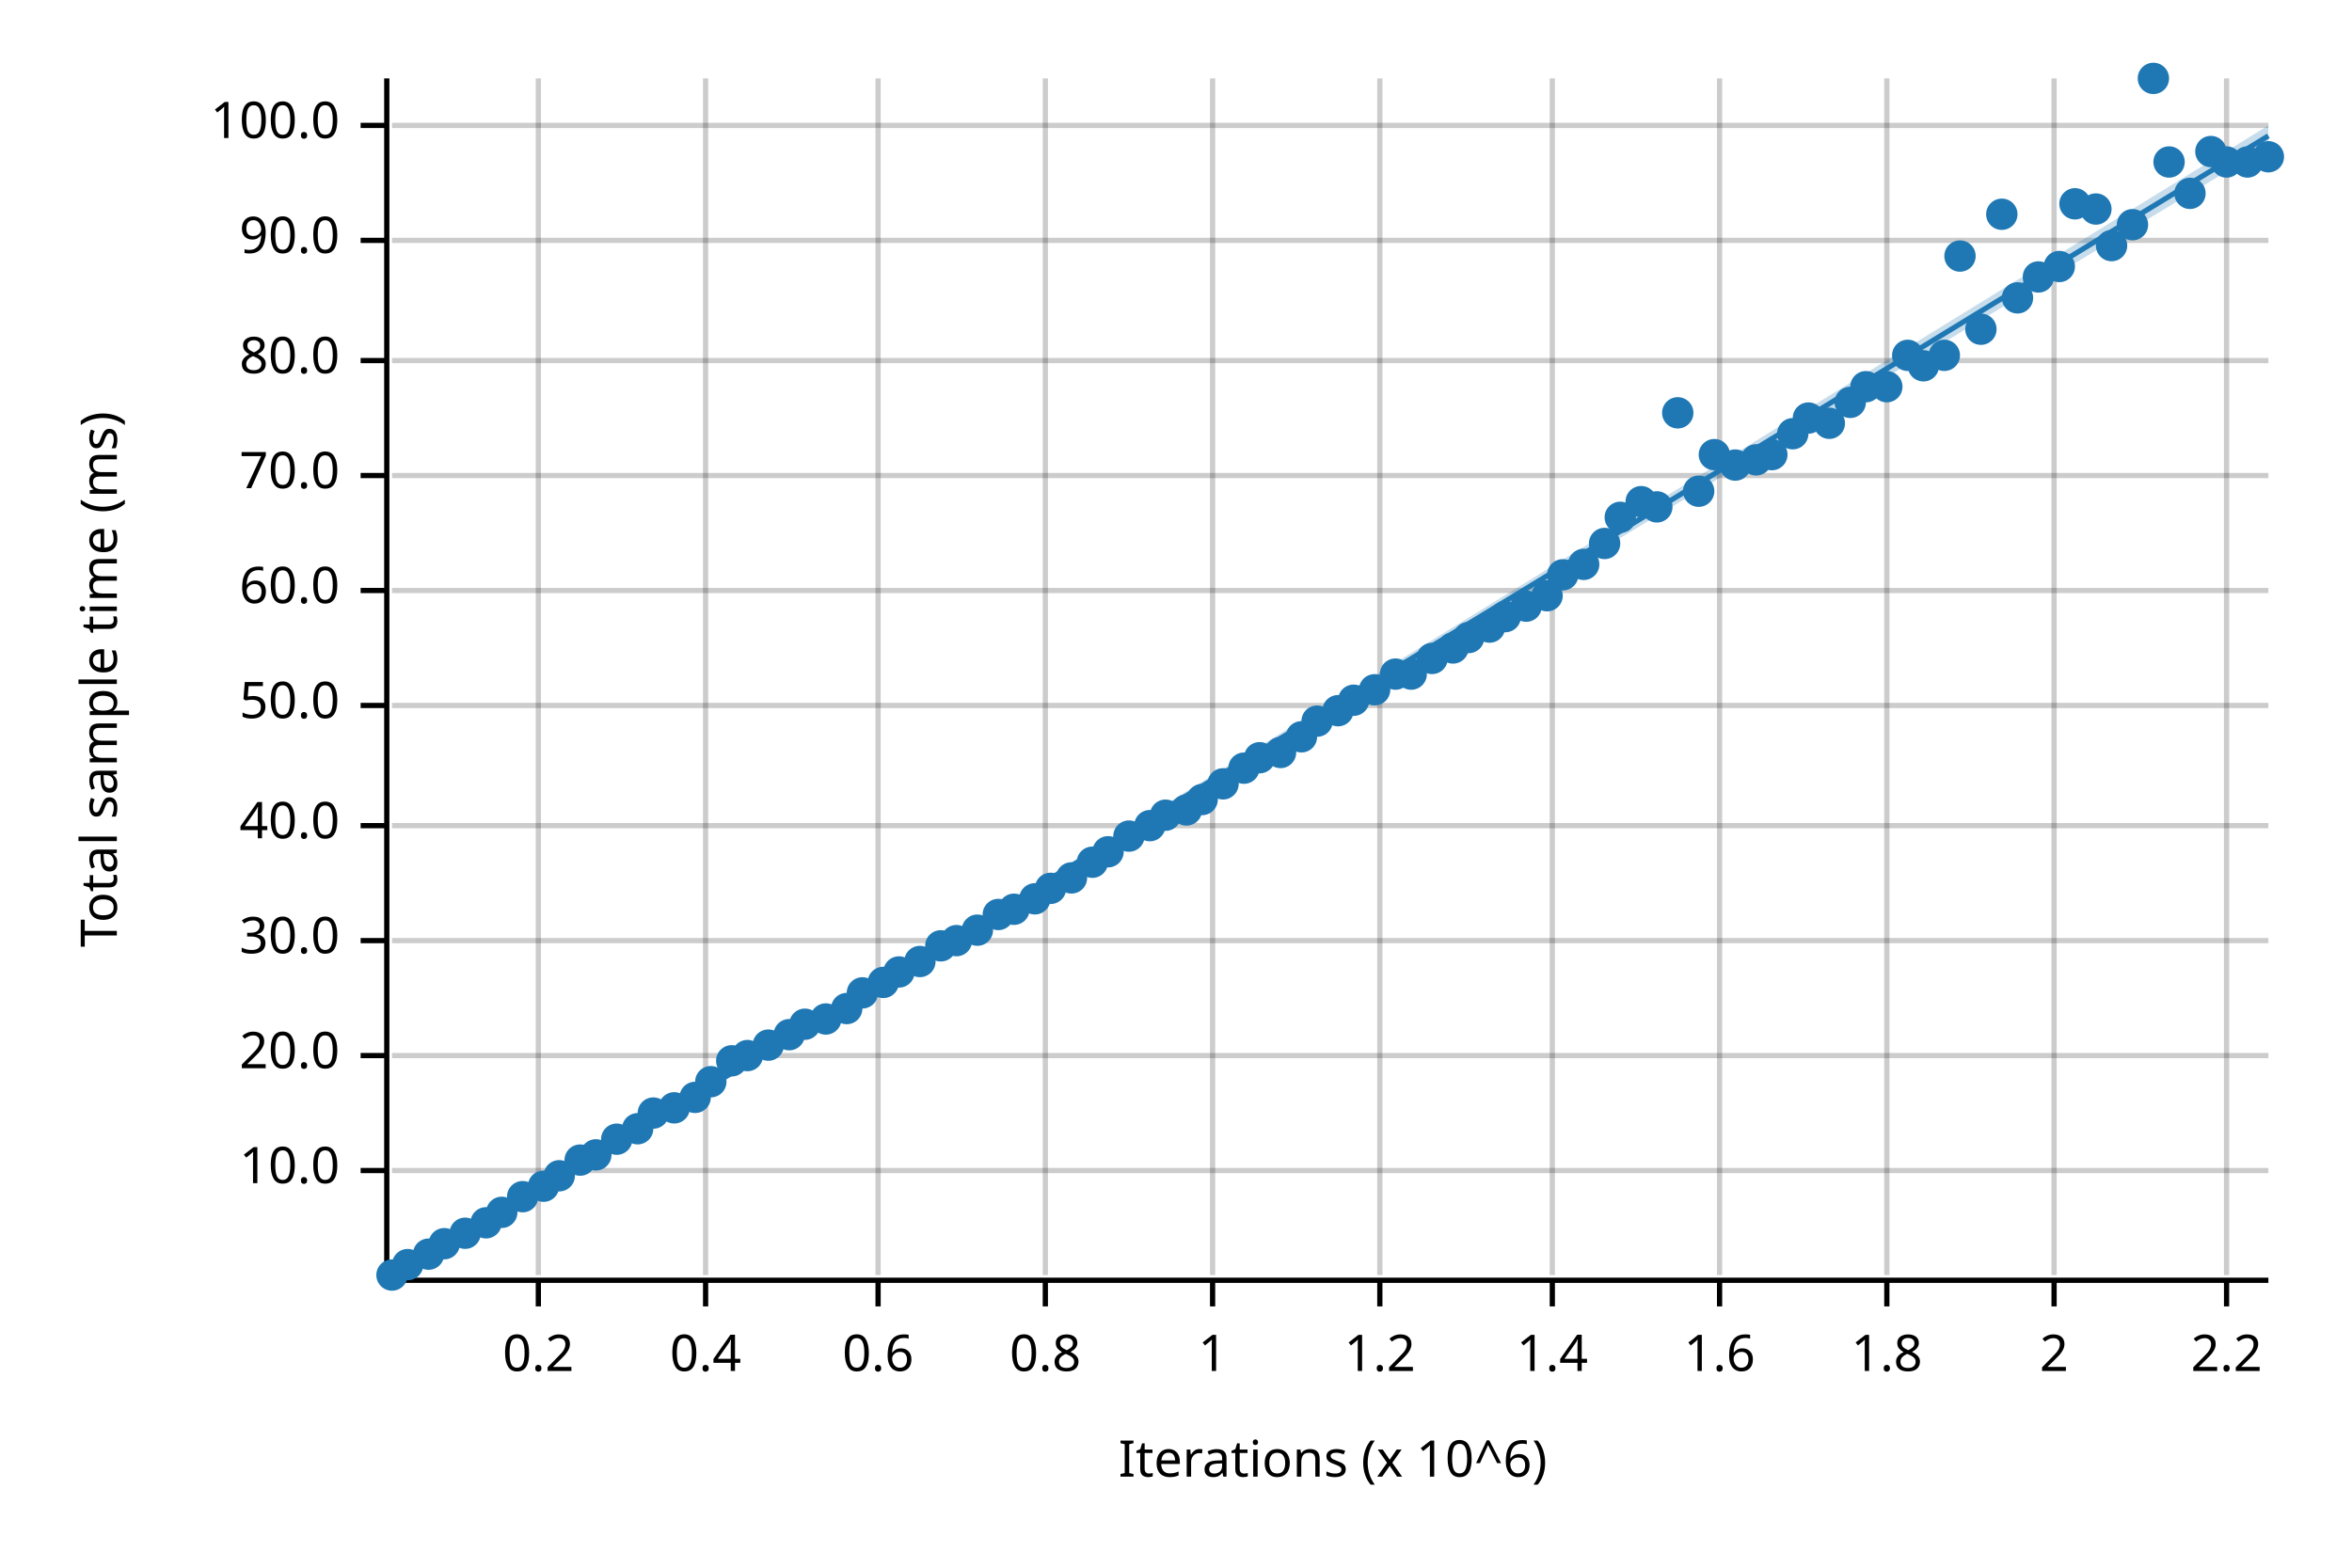
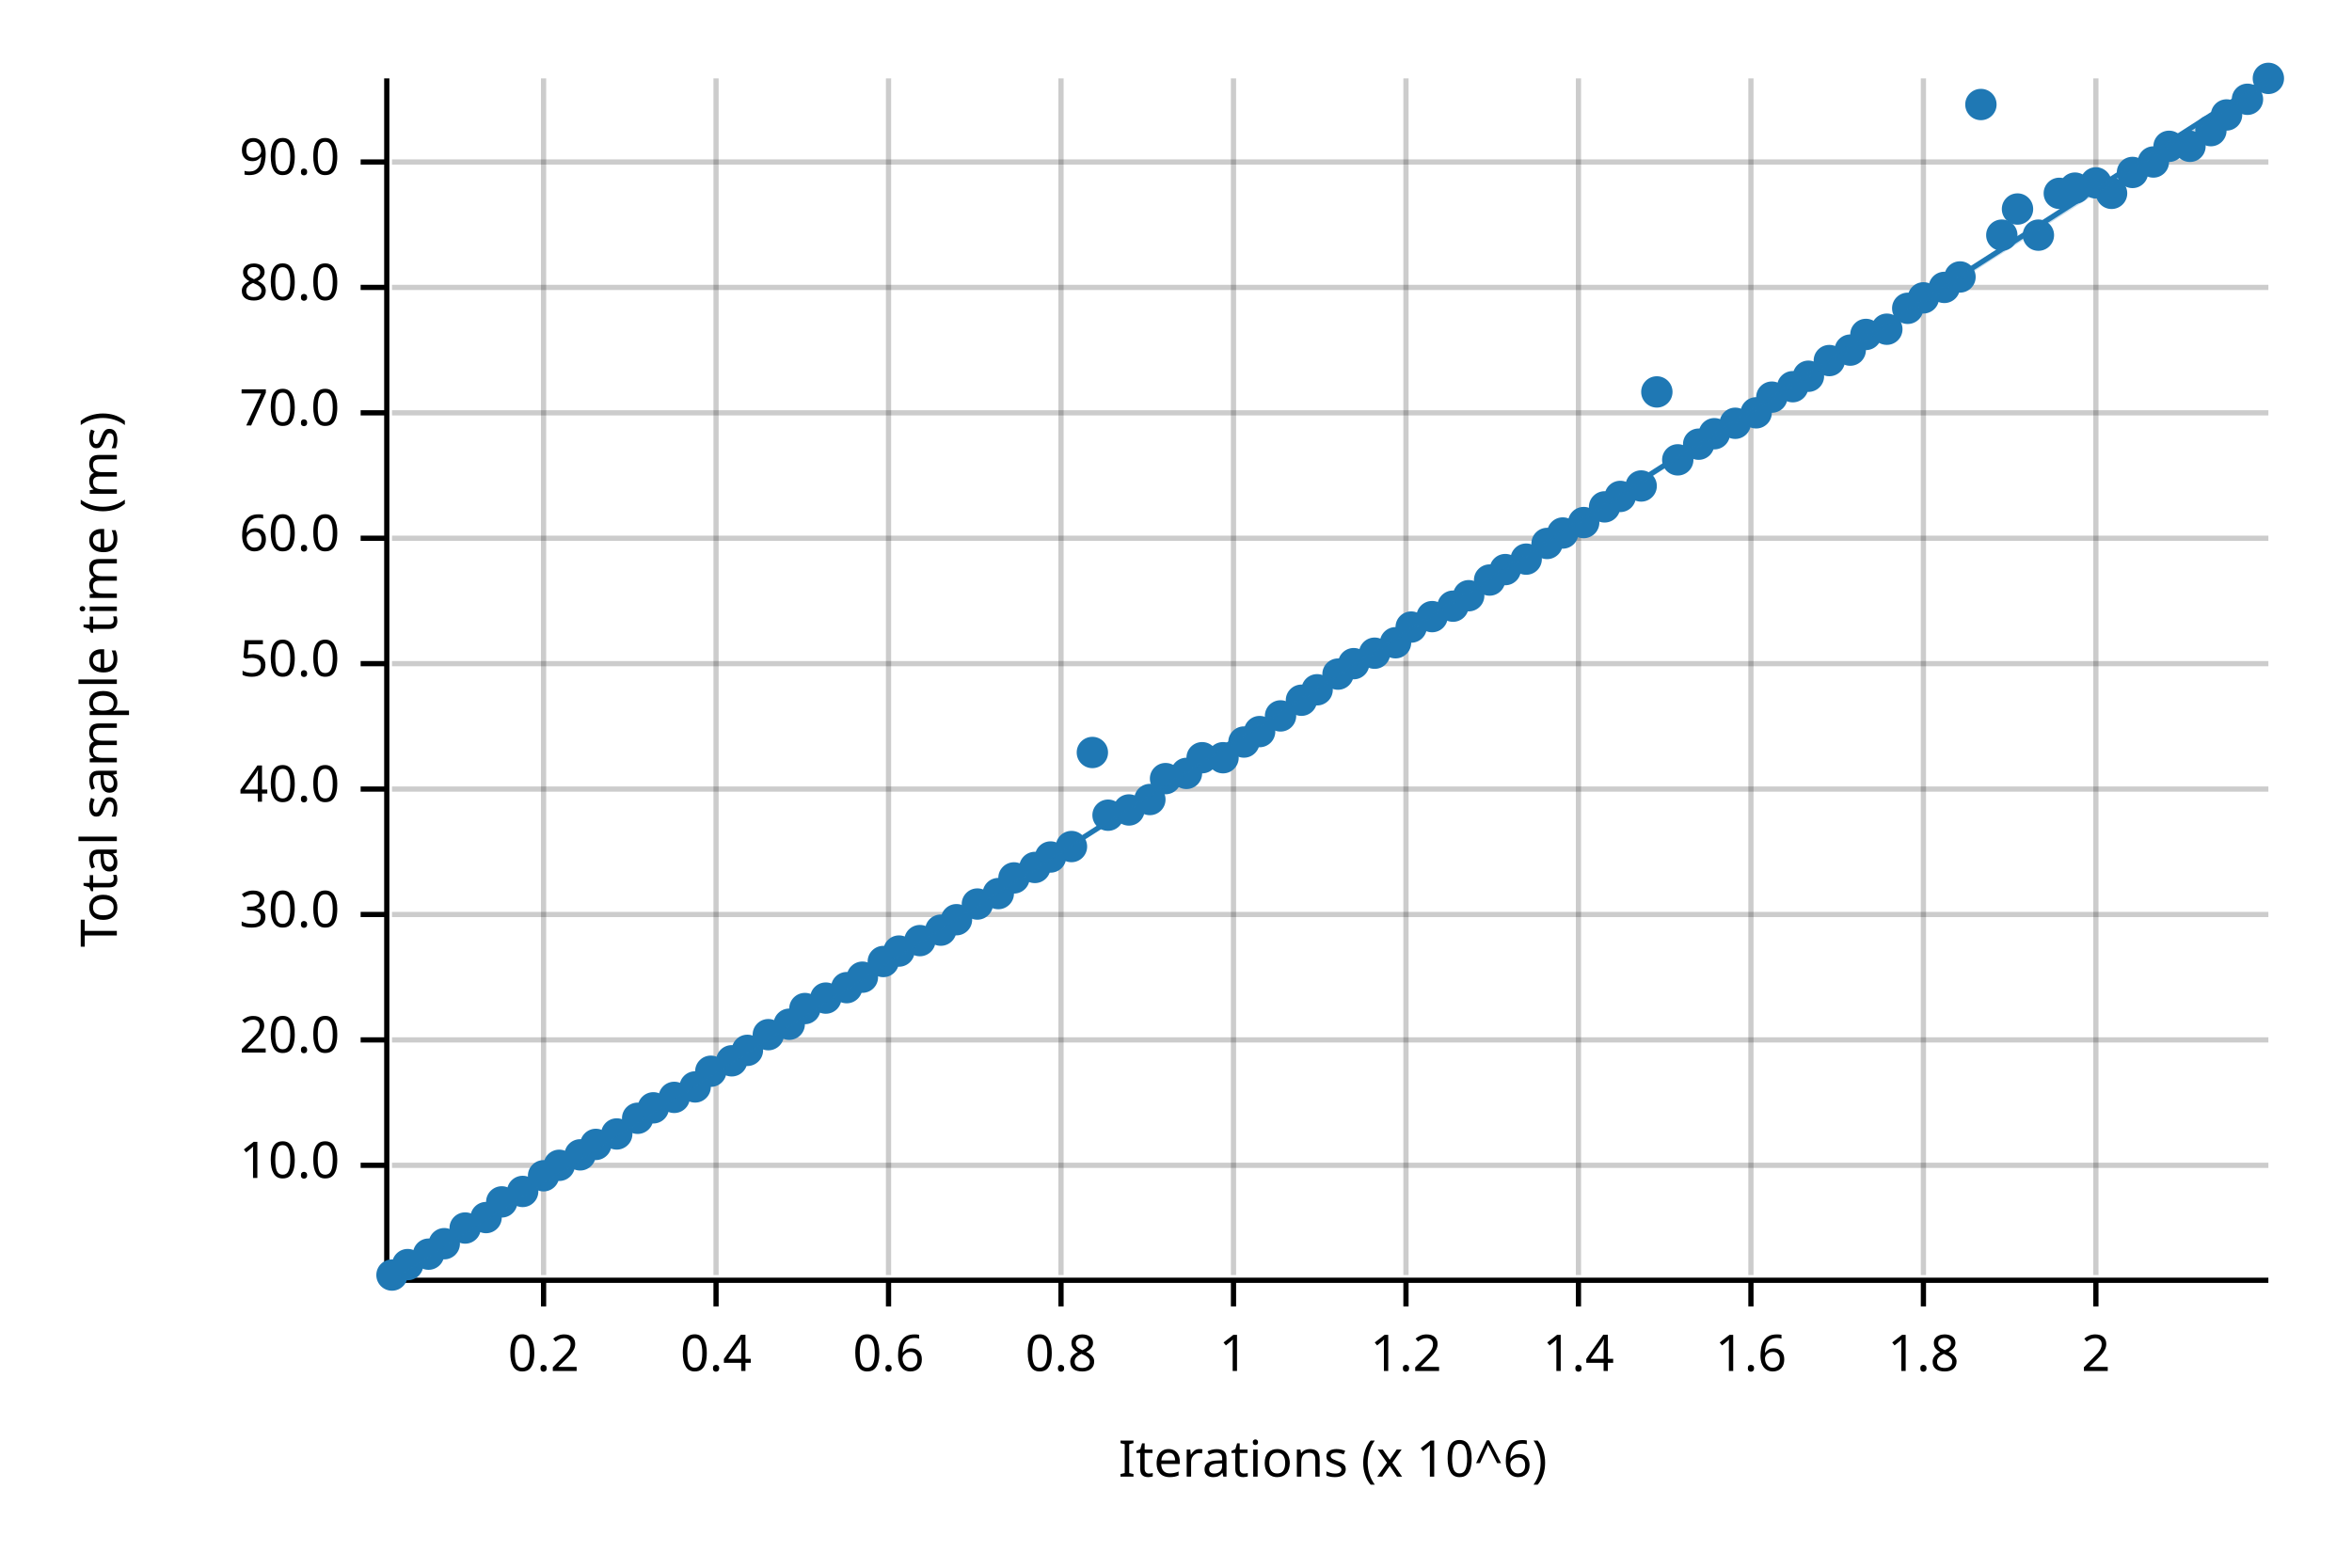
<svg xmlns="http://www.w3.org/2000/svg" width="450" height="300" viewBox="0 0 450 300">
  <text x="15" y="130" dy="0.76em" text-anchor="middle" font-family="sans-serif" font-size="9.677" opacity="1" fill="#000000" transform="rotate(270, 15, 130)">
Total sample time (ms)
</text>
  <text x="255" y="285" dy="-0.5ex" text-anchor="middle" font-family="sans-serif" font-size="9.677" opacity="1" fill="#000000">
Iterations (x 10^6)
</text>
-   <line opacity="0.2" stroke="#000000" stroke-width="1" x1="103" y1="244" x2="103" y2="15" />
-   <line opacity="0.2" stroke="#000000" stroke-width="1" x1="135" y1="244" x2="135" y2="15" />
-   <line opacity="0.2" stroke="#000000" stroke-width="1" x1="168" y1="244" x2="168" y2="15" />
-   <line opacity="0.2" stroke="#000000" stroke-width="1" x1="200" y1="244" x2="200" y2="15" />
-   <line opacity="0.2" stroke="#000000" stroke-width="1" x1="232" y1="244" x2="232" y2="15" />
-   <line opacity="0.2" stroke="#000000" stroke-width="1" x1="264" y1="244" x2="264" y2="15" />
-   <line opacity="0.2" stroke="#000000" stroke-width="1" x1="297" y1="244" x2="297" y2="15" />
-   <line opacity="0.2" stroke="#000000" stroke-width="1" x1="329" y1="244" x2="329" y2="15" />
-   <line opacity="0.2" stroke="#000000" stroke-width="1" x1="361" y1="244" x2="361" y2="15" />
-   <line opacity="0.2" stroke="#000000" stroke-width="1" x1="393" y1="244" x2="393" y2="15" />
-   <line opacity="0.2" stroke="#000000" stroke-width="1" x1="426" y1="244" x2="426" y2="15" />
-   <line opacity="0.2" stroke="#000000" stroke-width="1" x1="75" y1="224" x2="434" y2="224" />
-   <line opacity="0.2" stroke="#000000" stroke-width="1" x1="75" y1="202" x2="434" y2="202" />
-   <line opacity="0.2" stroke="#000000" stroke-width="1" x1="75" y1="180" x2="434" y2="180" />
-   <line opacity="0.2" stroke="#000000" stroke-width="1" x1="75" y1="158" x2="434" y2="158" />
-   <line opacity="0.2" stroke="#000000" stroke-width="1" x1="75" y1="135" x2="434" y2="135" />
-   <line opacity="0.2" stroke="#000000" stroke-width="1" x1="75" y1="113" x2="434" y2="113" />
-   <line opacity="0.2" stroke="#000000" stroke-width="1" x1="75" y1="91" x2="434" y2="91" />
-   <line opacity="0.2" stroke="#000000" stroke-width="1" x1="75" y1="69" x2="434" y2="69" />
-   <line opacity="0.2" stroke="#000000" stroke-width="1" x1="75" y1="46" x2="434" y2="46" />
-   <line opacity="0.2" stroke="#000000" stroke-width="1" x1="75" y1="24" x2="434" y2="24" />
+   <line opacity="0.2" stroke="#000000" stroke-width="1" x1="104" y1="244" x2="104" y2="15" />
+   <line opacity="0.2" stroke="#000000" stroke-width="1" x1="137" y1="244" x2="137" y2="15" />
+   <line opacity="0.2" stroke="#000000" stroke-width="1" x1="170" y1="244" x2="170" y2="15" />
+   <line opacity="0.2" stroke="#000000" stroke-width="1" x1="203" y1="244" x2="203" y2="15" />
+   <line opacity="0.2" stroke="#000000" stroke-width="1" x1="236" y1="244" x2="236" y2="15" />
+   <line opacity="0.2" stroke="#000000" stroke-width="1" x1="269" y1="244" x2="269" y2="15" />
+   <line opacity="0.2" stroke="#000000" stroke-width="1" x1="302" y1="244" x2="302" y2="15" />
+   <line opacity="0.2" stroke="#000000" stroke-width="1" x1="335" y1="244" x2="335" y2="15" />
+   <line opacity="0.2" stroke="#000000" stroke-width="1" x1="368" y1="244" x2="368" y2="15" />
+   <line opacity="0.2" stroke="#000000" stroke-width="1" x1="401" y1="244" x2="401" y2="15" />
+   <line opacity="0.2" stroke="#000000" stroke-width="1" x1="75" y1="223" x2="434" y2="223" />
+   <line opacity="0.2" stroke="#000000" stroke-width="1" x1="75" y1="199" x2="434" y2="199" />
+   <line opacity="0.2" stroke="#000000" stroke-width="1" x1="75" y1="175" x2="434" y2="175" />
+   <line opacity="0.2" stroke="#000000" stroke-width="1" x1="75" y1="151" x2="434" y2="151" />
+   <line opacity="0.2" stroke="#000000" stroke-width="1" x1="75" y1="127" x2="434" y2="127" />
+   <line opacity="0.2" stroke="#000000" stroke-width="1" x1="75" y1="103" x2="434" y2="103" />
+   <line opacity="0.2" stroke="#000000" stroke-width="1" x1="75" y1="79" x2="434" y2="79" />
+   <line opacity="0.2" stroke="#000000" stroke-width="1" x1="75" y1="55" x2="434" y2="55" />
+   <line opacity="0.2" stroke="#000000" stroke-width="1" x1="75" y1="31" x2="434" y2="31" />
  <polyline fill="none" opacity="1" stroke="#000000" stroke-width="1" points="74,15 74,244 " />
-   <text x="65" y="224" dy="0.5ex" text-anchor="end" font-family="sans-serif" font-size="9.677" opacity="1" fill="#000000">
+   <text x="65" y="223" dy="0.5ex" text-anchor="end" font-family="sans-serif" font-size="9.677" opacity="1" fill="#000000">
10.0
</text>
-   <polyline fill="none" opacity="1" stroke="#000000" stroke-width="1" points="69,224 74,224 " />
-   <text x="65" y="202" dy="0.5ex" text-anchor="end" font-family="sans-serif" font-size="9.677" opacity="1" fill="#000000">
+   <polyline fill="none" opacity="1" stroke="#000000" stroke-width="1" points="69,223 74,223 " />
+   <text x="65" y="199" dy="0.5ex" text-anchor="end" font-family="sans-serif" font-size="9.677" opacity="1" fill="#000000">
20.0
</text>
-   <polyline fill="none" opacity="1" stroke="#000000" stroke-width="1" points="69,202 74,202 " />
-   <text x="65" y="180" dy="0.5ex" text-anchor="end" font-family="sans-serif" font-size="9.677" opacity="1" fill="#000000">
+   <polyline fill="none" opacity="1" stroke="#000000" stroke-width="1" points="69,199 74,199 " />
+   <text x="65" y="175" dy="0.5ex" text-anchor="end" font-family="sans-serif" font-size="9.677" opacity="1" fill="#000000">
30.0
</text>
-   <polyline fill="none" opacity="1" stroke="#000000" stroke-width="1" points="69,180 74,180 " />
-   <text x="65" y="158" dy="0.5ex" text-anchor="end" font-family="sans-serif" font-size="9.677" opacity="1" fill="#000000">
+   <polyline fill="none" opacity="1" stroke="#000000" stroke-width="1" points="69,175 74,175 " />
+   <text x="65" y="151" dy="0.5ex" text-anchor="end" font-family="sans-serif" font-size="9.677" opacity="1" fill="#000000">
40.0
</text>
-   <polyline fill="none" opacity="1" stroke="#000000" stroke-width="1" points="69,158 74,158 " />
-   <text x="65" y="135" dy="0.5ex" text-anchor="end" font-family="sans-serif" font-size="9.677" opacity="1" fill="#000000">
+   <polyline fill="none" opacity="1" stroke="#000000" stroke-width="1" points="69,151 74,151 " />
+   <text x="65" y="127" dy="0.5ex" text-anchor="end" font-family="sans-serif" font-size="9.677" opacity="1" fill="#000000">
50.0
</text>
-   <polyline fill="none" opacity="1" stroke="#000000" stroke-width="1" points="69,135 74,135 " />
-   <text x="65" y="113" dy="0.5ex" text-anchor="end" font-family="sans-serif" font-size="9.677" opacity="1" fill="#000000">
+   <polyline fill="none" opacity="1" stroke="#000000" stroke-width="1" points="69,127 74,127 " />
+   <text x="65" y="103" dy="0.5ex" text-anchor="end" font-family="sans-serif" font-size="9.677" opacity="1" fill="#000000">
60.0
</text>
-   <polyline fill="none" opacity="1" stroke="#000000" stroke-width="1" points="69,113 74,113 " />
-   <text x="65" y="91" dy="0.5ex" text-anchor="end" font-family="sans-serif" font-size="9.677" opacity="1" fill="#000000">
+   <polyline fill="none" opacity="1" stroke="#000000" stroke-width="1" points="69,103 74,103 " />
+   <text x="65" y="79" dy="0.5ex" text-anchor="end" font-family="sans-serif" font-size="9.677" opacity="1" fill="#000000">
70.0
</text>
-   <polyline fill="none" opacity="1" stroke="#000000" stroke-width="1" points="69,91 74,91 " />
-   <text x="65" y="69" dy="0.5ex" text-anchor="end" font-family="sans-serif" font-size="9.677" opacity="1" fill="#000000">
+   <polyline fill="none" opacity="1" stroke="#000000" stroke-width="1" points="69,79 74,79 " />
+   <text x="65" y="55" dy="0.5ex" text-anchor="end" font-family="sans-serif" font-size="9.677" opacity="1" fill="#000000">
80.0
</text>
-   <polyline fill="none" opacity="1" stroke="#000000" stroke-width="1" points="69,69 74,69 " />
-   <text x="65" y="46" dy="0.5ex" text-anchor="end" font-family="sans-serif" font-size="9.677" opacity="1" fill="#000000">
+   <polyline fill="none" opacity="1" stroke="#000000" stroke-width="1" points="69,55 74,55 " />
+   <text x="65" y="31" dy="0.5ex" text-anchor="end" font-family="sans-serif" font-size="9.677" opacity="1" fill="#000000">
90.0
</text>
-   <polyline fill="none" opacity="1" stroke="#000000" stroke-width="1" points="69,46 74,46 " />
-   <text x="65" y="24" dy="0.5ex" text-anchor="end" font-family="sans-serif" font-size="9.677" opacity="1" fill="#000000">
- 100.0
- </text>
-   <polyline fill="none" opacity="1" stroke="#000000" stroke-width="1" points="69,24 74,24 " />
+   <polyline fill="none" opacity="1" stroke="#000000" stroke-width="1" points="69,31 74,31 " />
  <polyline fill="none" opacity="1" stroke="#000000" stroke-width="1" points="75,245 434,245 " />
-   <text x="103" y="255" dy="0.76em" text-anchor="middle" font-family="sans-serif" font-size="9.677" opacity="1" fill="#000000">
+   <text x="104" y="255" dy="0.76em" text-anchor="middle" font-family="sans-serif" font-size="9.677" opacity="1" fill="#000000">
0.2
</text>
-   <polyline fill="none" opacity="1" stroke="#000000" stroke-width="1" points="103,245 103,250 " />
-   <text x="135" y="255" dy="0.76em" text-anchor="middle" font-family="sans-serif" font-size="9.677" opacity="1" fill="#000000">
+   <polyline fill="none" opacity="1" stroke="#000000" stroke-width="1" points="104,245 104,250 " />
+   <text x="137" y="255" dy="0.76em" text-anchor="middle" font-family="sans-serif" font-size="9.677" opacity="1" fill="#000000">
0.4
</text>
-   <polyline fill="none" opacity="1" stroke="#000000" stroke-width="1" points="135,245 135,250 " />
-   <text x="168" y="255" dy="0.76em" text-anchor="middle" font-family="sans-serif" font-size="9.677" opacity="1" fill="#000000">
+   <polyline fill="none" opacity="1" stroke="#000000" stroke-width="1" points="137,245 137,250 " />
+   <text x="170" y="255" dy="0.76em" text-anchor="middle" font-family="sans-serif" font-size="9.677" opacity="1" fill="#000000">
0.6
</text>
-   <polyline fill="none" opacity="1" stroke="#000000" stroke-width="1" points="168,245 168,250 " />
-   <text x="200" y="255" dy="0.76em" text-anchor="middle" font-family="sans-serif" font-size="9.677" opacity="1" fill="#000000">
+   <polyline fill="none" opacity="1" stroke="#000000" stroke-width="1" points="170,245 170,250 " />
+   <text x="203" y="255" dy="0.76em" text-anchor="middle" font-family="sans-serif" font-size="9.677" opacity="1" fill="#000000">
0.8
</text>
-   <polyline fill="none" opacity="1" stroke="#000000" stroke-width="1" points="200,245 200,250 " />
-   <text x="232" y="255" dy="0.76em" text-anchor="middle" font-family="sans-serif" font-size="9.677" opacity="1" fill="#000000">
+   <polyline fill="none" opacity="1" stroke="#000000" stroke-width="1" points="203,245 203,250 " />
+   <text x="236" y="255" dy="0.76em" text-anchor="middle" font-family="sans-serif" font-size="9.677" opacity="1" fill="#000000">
1
</text>
-   <polyline fill="none" opacity="1" stroke="#000000" stroke-width="1" points="232,245 232,250 " />
-   <text x="264" y="255" dy="0.76em" text-anchor="middle" font-family="sans-serif" font-size="9.677" opacity="1" fill="#000000">
+   <polyline fill="none" opacity="1" stroke="#000000" stroke-width="1" points="236,245 236,250 " />
+   <text x="269" y="255" dy="0.76em" text-anchor="middle" font-family="sans-serif" font-size="9.677" opacity="1" fill="#000000">
1.2
</text>
-   <polyline fill="none" opacity="1" stroke="#000000" stroke-width="1" points="264,245 264,250 " />
-   <text x="297" y="255" dy="0.76em" text-anchor="middle" font-family="sans-serif" font-size="9.677" opacity="1" fill="#000000">
+   <polyline fill="none" opacity="1" stroke="#000000" stroke-width="1" points="269,245 269,250 " />
+   <text x="302" y="255" dy="0.76em" text-anchor="middle" font-family="sans-serif" font-size="9.677" opacity="1" fill="#000000">
1.4
</text>
-   <polyline fill="none" opacity="1" stroke="#000000" stroke-width="1" points="297,245 297,250 " />
-   <text x="329" y="255" dy="0.76em" text-anchor="middle" font-family="sans-serif" font-size="9.677" opacity="1" fill="#000000">
+   <polyline fill="none" opacity="1" stroke="#000000" stroke-width="1" points="302,245 302,250 " />
+   <text x="335" y="255" dy="0.76em" text-anchor="middle" font-family="sans-serif" font-size="9.677" opacity="1" fill="#000000">
1.6
</text>
-   <polyline fill="none" opacity="1" stroke="#000000" stroke-width="1" points="329,245 329,250 " />
-   <text x="361" y="255" dy="0.76em" text-anchor="middle" font-family="sans-serif" font-size="9.677" opacity="1" fill="#000000">
+   <polyline fill="none" opacity="1" stroke="#000000" stroke-width="1" points="335,245 335,250 " />
+   <text x="368" y="255" dy="0.76em" text-anchor="middle" font-family="sans-serif" font-size="9.677" opacity="1" fill="#000000">
1.8
</text>
-   <polyline fill="none" opacity="1" stroke="#000000" stroke-width="1" points="361,245 361,250 " />
-   <text x="393" y="255" dy="0.76em" text-anchor="middle" font-family="sans-serif" font-size="9.677" opacity="1" fill="#000000">
+   <polyline fill="none" opacity="1" stroke="#000000" stroke-width="1" points="368,245 368,250 " />
+   <text x="401" y="255" dy="0.76em" text-anchor="middle" font-family="sans-serif" font-size="9.677" opacity="1" fill="#000000">
2
</text>
-   <polyline fill="none" opacity="1" stroke="#000000" stroke-width="1" points="393,245 393,250 " />
-   <text x="426" y="255" dy="0.76em" text-anchor="middle" font-family="sans-serif" font-size="9.677" opacity="1" fill="#000000">
- 2.2
- </text>
-   <polyline fill="none" opacity="1" stroke="#000000" stroke-width="1" points="426,245 426,250 " />
+   <polyline fill="none" opacity="1" stroke="#000000" stroke-width="1" points="401,245 401,250 " />
  <circle cx="75" cy="244" r="3" opacity="1" fill="#1F78B4" stroke="none" stroke-width="1" />
  <circle cx="78" cy="242" r="3" opacity="1" fill="#1F78B4" stroke="none" stroke-width="1" />
  <circle cx="82" cy="240" r="3" opacity="1" fill="#1F78B4" stroke="none" stroke-width="1" />
  <circle cx="85" cy="238" r="3" opacity="1" fill="#1F78B4" stroke="none" stroke-width="1" />
-   <circle cx="89" cy="236" r="3" opacity="1" fill="#1F78B4" stroke="none" stroke-width="1" />
-   <circle cx="93" cy="234" r="3" opacity="1" fill="#1F78B4" stroke="none" stroke-width="1" />
-   <circle cx="96" cy="232" r="3" opacity="1" fill="#1F78B4" stroke="none" stroke-width="1" />
-   <circle cx="100" cy="229" r="3" opacity="1" fill="#1F78B4" stroke="none" stroke-width="1" />
-   <circle cx="104" cy="227" r="3" opacity="1" fill="#1F78B4" stroke="none" stroke-width="1" />
-   <circle cx="107" cy="225" r="3" opacity="1" fill="#1F78B4" stroke="none" stroke-width="1" />
-   <circle cx="111" cy="222" r="3" opacity="1" fill="#1F78B4" stroke="none" stroke-width="1" />
-   <circle cx="114" cy="221" r="3" opacity="1" fill="#1F78B4" stroke="none" stroke-width="1" />
-   <circle cx="118" cy="218" r="3" opacity="1" fill="#1F78B4" stroke="none" stroke-width="1" />
-   <circle cx="122" cy="216" r="3" opacity="1" fill="#1F78B4" stroke="none" stroke-width="1" />
-   <circle cx="125" cy="213" r="3" opacity="1" fill="#1F78B4" stroke="none" stroke-width="1" />
-   <circle cx="129" cy="212" r="3" opacity="1" fill="#1F78B4" stroke="none" stroke-width="1" />
-   <circle cx="133" cy="210" r="3" opacity="1" fill="#1F78B4" stroke="none" stroke-width="1" />
-   <circle cx="136" cy="207" r="3" opacity="1" fill="#1F78B4" stroke="none" stroke-width="1" />
+   <circle cx="89" cy="235" r="3" opacity="1" fill="#1F78B4" stroke="none" stroke-width="1" />
+   <circle cx="93" cy="233" r="3" opacity="1" fill="#1F78B4" stroke="none" stroke-width="1" />
+   <circle cx="96" cy="230" r="3" opacity="1" fill="#1F78B4" stroke="none" stroke-width="1" />
+   <circle cx="100" cy="228" r="3" opacity="1" fill="#1F78B4" stroke="none" stroke-width="1" />
+   <circle cx="104" cy="225" r="3" opacity="1" fill="#1F78B4" stroke="none" stroke-width="1" />
+   <circle cx="107" cy="223" r="3" opacity="1" fill="#1F78B4" stroke="none" stroke-width="1" />
+   <circle cx="111" cy="221" r="3" opacity="1" fill="#1F78B4" stroke="none" stroke-width="1" />
+   <circle cx="114" cy="219" r="3" opacity="1" fill="#1F78B4" stroke="none" stroke-width="1" />
+   <circle cx="118" cy="217" r="3" opacity="1" fill="#1F78B4" stroke="none" stroke-width="1" />
+   <circle cx="122" cy="214" r="3" opacity="1" fill="#1F78B4" stroke="none" stroke-width="1" />
+   <circle cx="125" cy="212" r="3" opacity="1" fill="#1F78B4" stroke="none" stroke-width="1" />
+   <circle cx="129" cy="210" r="3" opacity="1" fill="#1F78B4" stroke="none" stroke-width="1" />
+   <circle cx="133" cy="208" r="3" opacity="1" fill="#1F78B4" stroke="none" stroke-width="1" />
+   <circle cx="136" cy="205" r="3" opacity="1" fill="#1F78B4" stroke="none" stroke-width="1" />
  <circle cx="140" cy="203" r="3" opacity="1" fill="#1F78B4" stroke="none" stroke-width="1" />
-   <circle cx="143" cy="202" r="3" opacity="1" fill="#1F78B4" stroke="none" stroke-width="1" />
-   <circle cx="147" cy="200" r="3" opacity="1" fill="#1F78B4" stroke="none" stroke-width="1" />
-   <circle cx="151" cy="198" r="3" opacity="1" fill="#1F78B4" stroke="none" stroke-width="1" />
-   <circle cx="154" cy="196" r="3" opacity="1" fill="#1F78B4" stroke="none" stroke-width="1" />
-   <circle cx="158" cy="195" r="3" opacity="1" fill="#1F78B4" stroke="none" stroke-width="1" />
-   <circle cx="162" cy="193" r="3" opacity="1" fill="#1F78B4" stroke="none" stroke-width="1" />
-   <circle cx="165" cy="190" r="3" opacity="1" fill="#1F78B4" stroke="none" stroke-width="1" />
-   <circle cx="169" cy="188" r="3" opacity="1" fill="#1F78B4" stroke="none" stroke-width="1" />
-   <circle cx="172" cy="186" r="3" opacity="1" fill="#1F78B4" stroke="none" stroke-width="1" />
-   <circle cx="176" cy="184" r="3" opacity="1" fill="#1F78B4" stroke="none" stroke-width="1" />
-   <circle cx="180" cy="181" r="3" opacity="1" fill="#1F78B4" stroke="none" stroke-width="1" />
-   <circle cx="183" cy="180" r="3" opacity="1" fill="#1F78B4" stroke="none" stroke-width="1" />
-   <circle cx="187" cy="178" r="3" opacity="1" fill="#1F78B4" stroke="none" stroke-width="1" />
-   <circle cx="191" cy="175" r="3" opacity="1" fill="#1F78B4" stroke="none" stroke-width="1" />
-   <circle cx="194" cy="174" r="3" opacity="1" fill="#1F78B4" stroke="none" stroke-width="1" />
-   <circle cx="198" cy="172" r="3" opacity="1" fill="#1F78B4" stroke="none" stroke-width="1" />
-   <circle cx="201" cy="170" r="3" opacity="1" fill="#1F78B4" stroke="none" stroke-width="1" />
-   <circle cx="205" cy="168" r="3" opacity="1" fill="#1F78B4" stroke="none" stroke-width="1" />
-   <circle cx="209" cy="165" r="3" opacity="1" fill="#1F78B4" stroke="none" stroke-width="1" />
-   <circle cx="212" cy="163" r="3" opacity="1" fill="#1F78B4" stroke="none" stroke-width="1" />
-   <circle cx="216" cy="160" r="3" opacity="1" fill="#1F78B4" stroke="none" stroke-width="1" />
-   <circle cx="220" cy="158" r="3" opacity="1" fill="#1F78B4" stroke="none" stroke-width="1" />
-   <circle cx="223" cy="156" r="3" opacity="1" fill="#1F78B4" stroke="none" stroke-width="1" />
-   <circle cx="227" cy="155" r="3" opacity="1" fill="#1F78B4" stroke="none" stroke-width="1" />
-   <circle cx="230" cy="153" r="3" opacity="1" fill="#1F78B4" stroke="none" stroke-width="1" />
-   <circle cx="234" cy="150" r="3" opacity="1" fill="#1F78B4" stroke="none" stroke-width="1" />
-   <circle cx="238" cy="147" r="3" opacity="1" fill="#1F78B4" stroke="none" stroke-width="1" />
-   <circle cx="241" cy="145" r="3" opacity="1" fill="#1F78B4" stroke="none" stroke-width="1" />
-   <circle cx="245" cy="144" r="3" opacity="1" fill="#1F78B4" stroke="none" stroke-width="1" />
-   <circle cx="249" cy="141" r="3" opacity="1" fill="#1F78B4" stroke="none" stroke-width="1" />
-   <circle cx="252" cy="138" r="3" opacity="1" fill="#1F78B4" stroke="none" stroke-width="1" />
-   <circle cx="256" cy="136" r="3" opacity="1" fill="#1F78B4" stroke="none" stroke-width="1" />
-   <circle cx="259" cy="134" r="3" opacity="1" fill="#1F78B4" stroke="none" stroke-width="1" />
-   <circle cx="263" cy="132" r="3" opacity="1" fill="#1F78B4" stroke="none" stroke-width="1" />
-   <circle cx="267" cy="129" r="3" opacity="1" fill="#1F78B4" stroke="none" stroke-width="1" />
-   <circle cx="270" cy="129" r="3" opacity="1" fill="#1F78B4" stroke="none" stroke-width="1" />
-   <circle cx="274" cy="126" r="3" opacity="1" fill="#1F78B4" stroke="none" stroke-width="1" />
-   <circle cx="278" cy="124" r="3" opacity="1" fill="#1F78B4" stroke="none" stroke-width="1" />
-   <circle cx="281" cy="122" r="3" opacity="1" fill="#1F78B4" stroke="none" stroke-width="1" />
-   <circle cx="285" cy="120" r="3" opacity="1" fill="#1F78B4" stroke="none" stroke-width="1" />
-   <circle cx="288" cy="118" r="3" opacity="1" fill="#1F78B4" stroke="none" stroke-width="1" />
-   <circle cx="292" cy="116" r="3" opacity="1" fill="#1F78B4" stroke="none" stroke-width="1" />
-   <circle cx="296" cy="114" r="3" opacity="1" fill="#1F78B4" stroke="none" stroke-width="1" />
-   <circle cx="299" cy="110" r="3" opacity="1" fill="#1F78B4" stroke="none" stroke-width="1" />
-   <circle cx="303" cy="108" r="3" opacity="1" fill="#1F78B4" stroke="none" stroke-width="1" />
-   <circle cx="307" cy="104" r="3" opacity="1" fill="#1F78B4" stroke="none" stroke-width="1" />
-   <circle cx="310" cy="99" r="3" opacity="1" fill="#1F78B4" stroke="none" stroke-width="1" />
-   <circle cx="314" cy="96" r="3" opacity="1" fill="#1F78B4" stroke="none" stroke-width="1" />
-   <circle cx="317" cy="97" r="3" opacity="1" fill="#1F78B4" stroke="none" stroke-width="1" />
-   <circle cx="321" cy="79" r="3" opacity="1" fill="#1F78B4" stroke="none" stroke-width="1" />
-   <circle cx="325" cy="94" r="3" opacity="1" fill="#1F78B4" stroke="none" stroke-width="1" />
-   <circle cx="328" cy="87" r="3" opacity="1" fill="#1F78B4" stroke="none" stroke-width="1" />
-   <circle cx="332" cy="89" r="3" opacity="1" fill="#1F78B4" stroke="none" stroke-width="1" />
-   <circle cx="336" cy="88" r="3" opacity="1" fill="#1F78B4" stroke="none" stroke-width="1" />
-   <circle cx="339" cy="87" r="3" opacity="1" fill="#1F78B4" stroke="none" stroke-width="1" />
-   <circle cx="343" cy="83" r="3" opacity="1" fill="#1F78B4" stroke="none" stroke-width="1" />
-   <circle cx="346" cy="80" r="3" opacity="1" fill="#1F78B4" stroke="none" stroke-width="1" />
-   <circle cx="350" cy="81" r="3" opacity="1" fill="#1F78B4" stroke="none" stroke-width="1" />
-   <circle cx="354" cy="77" r="3" opacity="1" fill="#1F78B4" stroke="none" stroke-width="1" />
-   <circle cx="357" cy="74" r="3" opacity="1" fill="#1F78B4" stroke="none" stroke-width="1" />
-   <circle cx="361" cy="74" r="3" opacity="1" fill="#1F78B4" stroke="none" stroke-width="1" />
-   <circle cx="365" cy="68" r="3" opacity="1" fill="#1F78B4" stroke="none" stroke-width="1" />
-   <circle cx="368" cy="70" r="3" opacity="1" fill="#1F78B4" stroke="none" stroke-width="1" />
-   <circle cx="372" cy="68" r="3" opacity="1" fill="#1F78B4" stroke="none" stroke-width="1" />
-   <circle cx="375" cy="49" r="3" opacity="1" fill="#1F78B4" stroke="none" stroke-width="1" />
-   <circle cx="379" cy="63" r="3" opacity="1" fill="#1F78B4" stroke="none" stroke-width="1" />
-   <circle cx="383" cy="41" r="3" opacity="1" fill="#1F78B4" stroke="none" stroke-width="1" />
-   <circle cx="386" cy="57" r="3" opacity="1" fill="#1F78B4" stroke="none" stroke-width="1" />
-   <circle cx="390" cy="53" r="3" opacity="1" fill="#1F78B4" stroke="none" stroke-width="1" />
-   <circle cx="394" cy="51" r="3" opacity="1" fill="#1F78B4" stroke="none" stroke-width="1" />
-   <circle cx="397" cy="39" r="3" opacity="1" fill="#1F78B4" stroke="none" stroke-width="1" />
-   <circle cx="401" cy="40" r="3" opacity="1" fill="#1F78B4" stroke="none" stroke-width="1" />
-   <circle cx="404" cy="47" r="3" opacity="1" fill="#1F78B4" stroke="none" stroke-width="1" />
-   <circle cx="408" cy="43" r="3" opacity="1" fill="#1F78B4" stroke="none" stroke-width="1" />
-   <circle cx="412" cy="15" r="3" opacity="1" fill="#1F78B4" stroke="none" stroke-width="1" />
-   <circle cx="415" cy="31" r="3" opacity="1" fill="#1F78B4" stroke="none" stroke-width="1" />
-   <circle cx="419" cy="37" r="3" opacity="1" fill="#1F78B4" stroke="none" stroke-width="1" />
-   <circle cx="423" cy="29" r="3" opacity="1" fill="#1F78B4" stroke="none" stroke-width="1" />
-   <circle cx="426" cy="31" r="3" opacity="1" fill="#1F78B4" stroke="none" stroke-width="1" />
-   <circle cx="430" cy="31" r="3" opacity="1" fill="#1F78B4" stroke="none" stroke-width="1" />
-   <circle cx="434" cy="30" r="3" opacity="1" fill="#1F78B4" stroke="none" stroke-width="1" />
-   <polyline fill="none" opacity="1" stroke="#1F78B4" stroke-width="1" points="75,245 434,26 " />
-   <polygon opacity="0.25" fill="#1F78B4" points="75,245 434,28 434,24 " />
+   <circle cx="143" cy="201" r="3" opacity="1" fill="#1F78B4" stroke="none" stroke-width="1" />
+   <circle cx="147" cy="198" r="3" opacity="1" fill="#1F78B4" stroke="none" stroke-width="1" />
+   <circle cx="151" cy="196" r="3" opacity="1" fill="#1F78B4" stroke="none" stroke-width="1" />
+   <circle cx="154" cy="193" r="3" opacity="1" fill="#1F78B4" stroke="none" stroke-width="1" />
+   <circle cx="158" cy="191" r="3" opacity="1" fill="#1F78B4" stroke="none" stroke-width="1" />
+   <circle cx="162" cy="189" r="3" opacity="1" fill="#1F78B4" stroke="none" stroke-width="1" />
+   <circle cx="165" cy="187" r="3" opacity="1" fill="#1F78B4" stroke="none" stroke-width="1" />
+   <circle cx="169" cy="184" r="3" opacity="1" fill="#1F78B4" stroke="none" stroke-width="1" />
+   <circle cx="172" cy="182" r="3" opacity="1" fill="#1F78B4" stroke="none" stroke-width="1" />
+   <circle cx="176" cy="180" r="3" opacity="1" fill="#1F78B4" stroke="none" stroke-width="1" />
+   <circle cx="180" cy="178" r="3" opacity="1" fill="#1F78B4" stroke="none" stroke-width="1" />
+   <circle cx="183" cy="176" r="3" opacity="1" fill="#1F78B4" stroke="none" stroke-width="1" />
+   <circle cx="187" cy="173" r="3" opacity="1" fill="#1F78B4" stroke="none" stroke-width="1" />
+   <circle cx="191" cy="171" r="3" opacity="1" fill="#1F78B4" stroke="none" stroke-width="1" />
+   <circle cx="194" cy="168" r="3" opacity="1" fill="#1F78B4" stroke="none" stroke-width="1" />
+   <circle cx="198" cy="166" r="3" opacity="1" fill="#1F78B4" stroke="none" stroke-width="1" />
+   <circle cx="201" cy="164" r="3" opacity="1" fill="#1F78B4" stroke="none" stroke-width="1" />
+   <circle cx="205" cy="162" r="3" opacity="1" fill="#1F78B4" stroke="none" stroke-width="1" />
+   <circle cx="209" cy="144" r="3" opacity="1" fill="#1F78B4" stroke="none" stroke-width="1" />
+   <circle cx="212" cy="156" r="3" opacity="1" fill="#1F78B4" stroke="none" stroke-width="1" />
+   <circle cx="216" cy="155" r="3" opacity="1" fill="#1F78B4" stroke="none" stroke-width="1" />
+   <circle cx="220" cy="153" r="3" opacity="1" fill="#1F78B4" stroke="none" stroke-width="1" />
+   <circle cx="223" cy="149" r="3" opacity="1" fill="#1F78B4" stroke="none" stroke-width="1" />
+   <circle cx="227" cy="148" r="3" opacity="1" fill="#1F78B4" stroke="none" stroke-width="1" />
+   <circle cx="230" cy="145" r="3" opacity="1" fill="#1F78B4" stroke="none" stroke-width="1" />
+   <circle cx="234" cy="145" r="3" opacity="1" fill="#1F78B4" stroke="none" stroke-width="1" />
+   <circle cx="238" cy="142" r="3" opacity="1" fill="#1F78B4" stroke="none" stroke-width="1" />
+   <circle cx="241" cy="140" r="3" opacity="1" fill="#1F78B4" stroke="none" stroke-width="1" />
+   <circle cx="245" cy="137" r="3" opacity="1" fill="#1F78B4" stroke="none" stroke-width="1" />
+   <circle cx="249" cy="134" r="3" opacity="1" fill="#1F78B4" stroke="none" stroke-width="1" />
+   <circle cx="252" cy="132" r="3" opacity="1" fill="#1F78B4" stroke="none" stroke-width="1" />
+   <circle cx="256" cy="129" r="3" opacity="1" fill="#1F78B4" stroke="none" stroke-width="1" />
+   <circle cx="259" cy="127" r="3" opacity="1" fill="#1F78B4" stroke="none" stroke-width="1" />
+   <circle cx="263" cy="125" r="3" opacity="1" fill="#1F78B4" stroke="none" stroke-width="1" />
+   <circle cx="267" cy="123" r="3" opacity="1" fill="#1F78B4" stroke="none" stroke-width="1" />
+   <circle cx="270" cy="120" r="3" opacity="1" fill="#1F78B4" stroke="none" stroke-width="1" />
+   <circle cx="274" cy="118" r="3" opacity="1" fill="#1F78B4" stroke="none" stroke-width="1" />
+   <circle cx="278" cy="116" r="3" opacity="1" fill="#1F78B4" stroke="none" stroke-width="1" />
+   <circle cx="281" cy="114" r="3" opacity="1" fill="#1F78B4" stroke="none" stroke-width="1" />
+   <circle cx="285" cy="111" r="3" opacity="1" fill="#1F78B4" stroke="none" stroke-width="1" />
+   <circle cx="288" cy="109" r="3" opacity="1" fill="#1F78B4" stroke="none" stroke-width="1" />
+   <circle cx="292" cy="107" r="3" opacity="1" fill="#1F78B4" stroke="none" stroke-width="1" />
+   <circle cx="296" cy="104" r="3" opacity="1" fill="#1F78B4" stroke="none" stroke-width="1" />
+   <circle cx="299" cy="102" r="3" opacity="1" fill="#1F78B4" stroke="none" stroke-width="1" />
+   <circle cx="303" cy="100" r="3" opacity="1" fill="#1F78B4" stroke="none" stroke-width="1" />
+   <circle cx="307" cy="97" r="3" opacity="1" fill="#1F78B4" stroke="none" stroke-width="1" />
+   <circle cx="310" cy="95" r="3" opacity="1" fill="#1F78B4" stroke="none" stroke-width="1" />
+   <circle cx="314" cy="93" r="3" opacity="1" fill="#1F78B4" stroke="none" stroke-width="1" />
+   <circle cx="317" cy="75" r="3" opacity="1" fill="#1F78B4" stroke="none" stroke-width="1" />
+   <circle cx="321" cy="88" r="3" opacity="1" fill="#1F78B4" stroke="none" stroke-width="1" />
+   <circle cx="325" cy="85" r="3" opacity="1" fill="#1F78B4" stroke="none" stroke-width="1" />
+   <circle cx="328" cy="83" r="3" opacity="1" fill="#1F78B4" stroke="none" stroke-width="1" />
+   <circle cx="332" cy="81" r="3" opacity="1" fill="#1F78B4" stroke="none" stroke-width="1" />
+   <circle cx="336" cy="79" r="3" opacity="1" fill="#1F78B4" stroke="none" stroke-width="1" />
+   <circle cx="339" cy="76" r="3" opacity="1" fill="#1F78B4" stroke="none" stroke-width="1" />
+   <circle cx="343" cy="74" r="3" opacity="1" fill="#1F78B4" stroke="none" stroke-width="1" />
+   <circle cx="346" cy="72" r="3" opacity="1" fill="#1F78B4" stroke="none" stroke-width="1" />
+   <circle cx="350" cy="69" r="3" opacity="1" fill="#1F78B4" stroke="none" stroke-width="1" />
+   <circle cx="354" cy="67" r="3" opacity="1" fill="#1F78B4" stroke="none" stroke-width="1" />
+   <circle cx="357" cy="64" r="3" opacity="1" fill="#1F78B4" stroke="none" stroke-width="1" />
+   <circle cx="361" cy="63" r="3" opacity="1" fill="#1F78B4" stroke="none" stroke-width="1" />
+   <circle cx="365" cy="59" r="3" opacity="1" fill="#1F78B4" stroke="none" stroke-width="1" />
+   <circle cx="368" cy="57" r="3" opacity="1" fill="#1F78B4" stroke="none" stroke-width="1" />
+   <circle cx="372" cy="55" r="3" opacity="1" fill="#1F78B4" stroke="none" stroke-width="1" />
+   <circle cx="375" cy="53" r="3" opacity="1" fill="#1F78B4" stroke="none" stroke-width="1" />
+   <circle cx="379" cy="20" r="3" opacity="1" fill="#1F78B4" stroke="none" stroke-width="1" />
+   <circle cx="383" cy="45" r="3" opacity="1" fill="#1F78B4" stroke="none" stroke-width="1" />
+   <circle cx="386" cy="40" r="3" opacity="1" fill="#1F78B4" stroke="none" stroke-width="1" />
+   <circle cx="390" cy="45" r="3" opacity="1" fill="#1F78B4" stroke="none" stroke-width="1" />
+   <circle cx="394" cy="37" r="3" opacity="1" fill="#1F78B4" stroke="none" stroke-width="1" />
+   <circle cx="397" cy="36" r="3" opacity="1" fill="#1F78B4" stroke="none" stroke-width="1" />
+   <circle cx="401" cy="35" r="3" opacity="1" fill="#1F78B4" stroke="none" stroke-width="1" />
+   <circle cx="404" cy="37" r="3" opacity="1" fill="#1F78B4" stroke="none" stroke-width="1" />
+   <circle cx="408" cy="33" r="3" opacity="1" fill="#1F78B4" stroke="none" stroke-width="1" />
+   <circle cx="412" cy="31" r="3" opacity="1" fill="#1F78B4" stroke="none" stroke-width="1" />
+   <circle cx="415" cy="28" r="3" opacity="1" fill="#1F78B4" stroke="none" stroke-width="1" />
+   <circle cx="419" cy="28" r="3" opacity="1" fill="#1F78B4" stroke="none" stroke-width="1" />
+   <circle cx="423" cy="25" r="3" opacity="1" fill="#1F78B4" stroke="none" stroke-width="1" />
+   <circle cx="426" cy="22" r="3" opacity="1" fill="#1F78B4" stroke="none" stroke-width="1" />
+   <circle cx="430" cy="19" r="3" opacity="1" fill="#1F78B4" stroke="none" stroke-width="1" />
+   <circle cx="434" cy="15" r="3" opacity="1" fill="#1F78B4" stroke="none" stroke-width="1" />
+   <polyline fill="none" opacity="1" stroke="#1F78B4" stroke-width="1" points="75,245 434,15 " />
+   <polygon opacity="0.25" fill="#1F78B4" points="75,245 434,16 434,15 " />
</svg>
